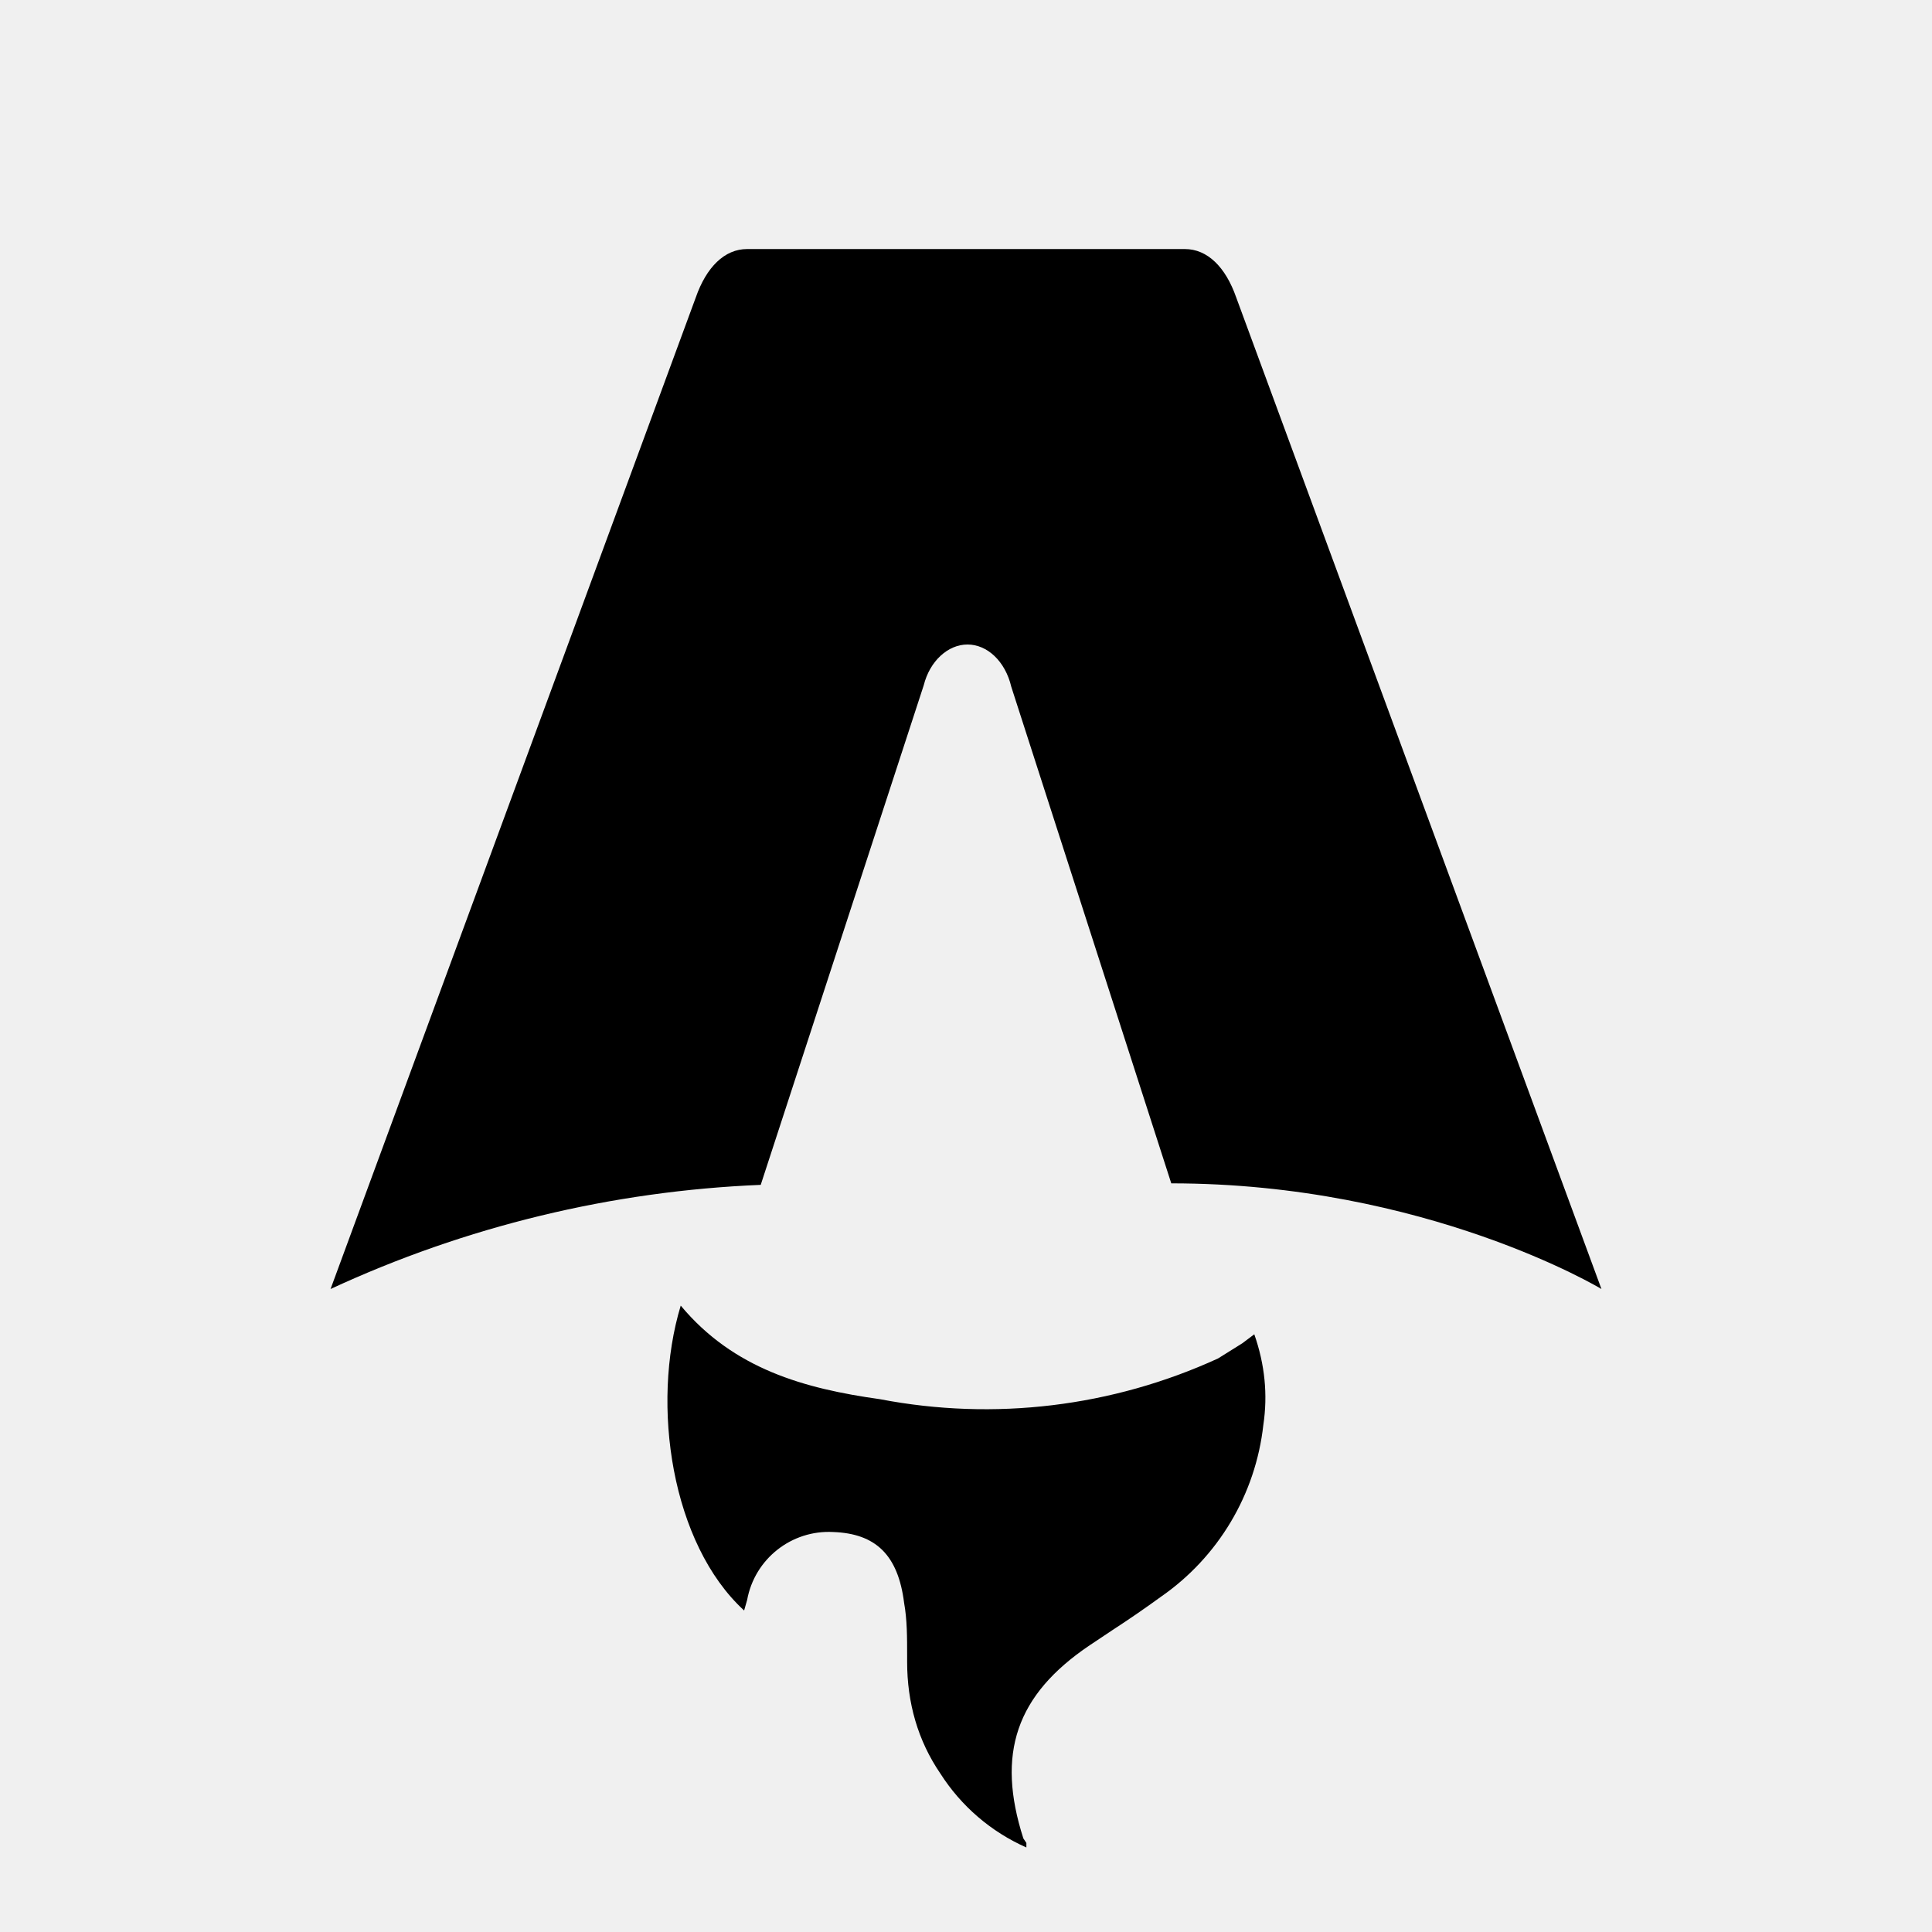
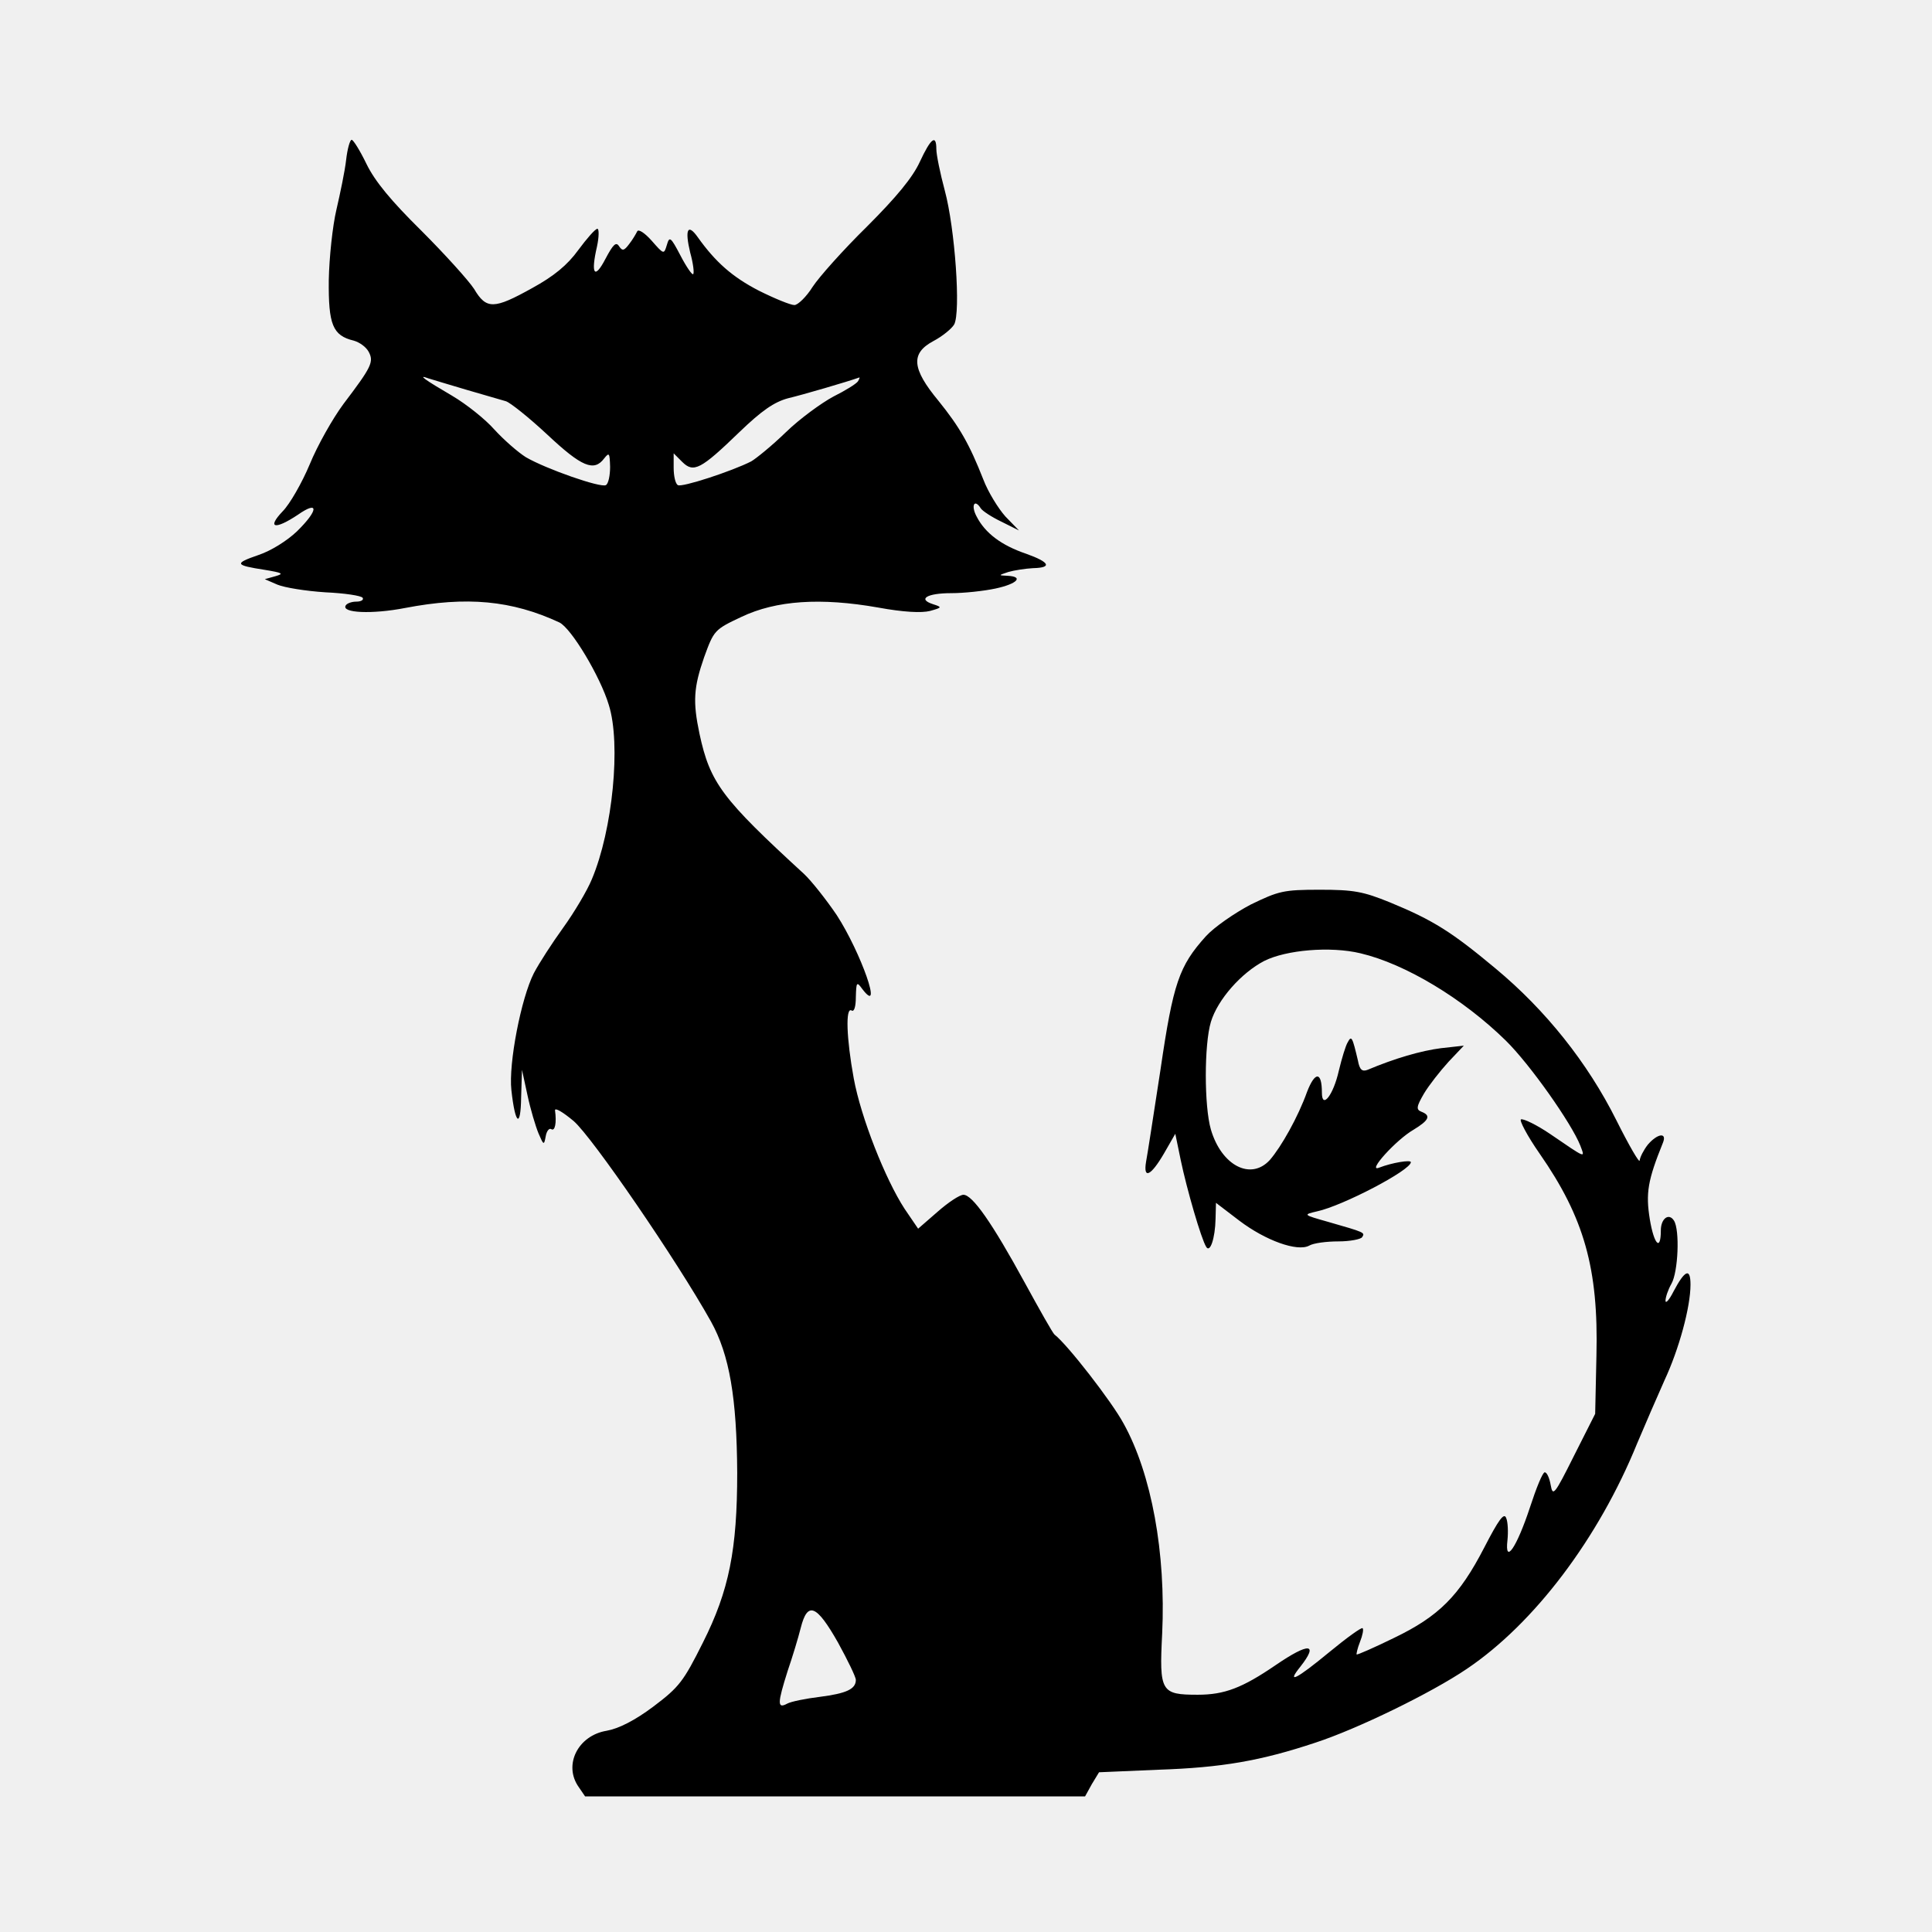
- <svg xmlns="http://www.w3.org/2000/svg" fill="none" viewBox="0 0 128 128">
-   <path d="M50.4 78.5a75.1 75.1 0 0 0-28.5 6.9l24.2-65.7c.7-2 1.9-3.2 3.4-3.2h29c1.5 0 2.7 1.2 3.4 3.2l24.2 65.7s-11.6-7-28.5-7L67 45.5c-.4-1.7-1.6-2.8-2.9-2.8-1.3 0-2.5 1.1-2.9 2.7L50.4 78.5Zm-1.1 28.2Zm-4.2-20.2c-2 6.6-.6 15.8 4.2 20.2a17.5 17.5 0 0 1 .2-.7 5.5 5.5 0 0 1 5.7-4.5c2.8.1 4.3 1.5 4.7 4.7.2 1.1.2 2.3.2 3.5v.4c0 2.7.7 5.2 2.2 7.4a13 13 0 0 0 5.7 4.9v-.3l-.2-.3c-1.8-5.6-.5-9.5 4.4-12.8l1.5-1a73 73 0 0 0 3.2-2.2 16 16 0 0 0 6.8-11.4c.3-2 .1-4-.6-6l-.8.6-1.6 1a37 37 0 0 1-22.4 2.7c-5-.7-9.7-2-13.2-6.2Z" />
+ <svg xmlns="http://www.w3.org/2000/svg" version="1.0" width="24" height="24" viewBox="0 0 456 456" preserveAspectRatio="xMidYMid meet">
+   <g transform="translate(0,456) scale(0.1,-0.1)" fill="#896F9A" stroke="none">
+     <path d="M817 4183 c-3 -27 -14 -79 -23 -118 -9 -38 -17 -113 -18 -166 -1 -105 9 -131 59 -143 14 -4 29 -15 35 -26 13 -24 7 -36 -59 -123 -26 -35 -62 -99 -80 -143 -18 -43 -47 -94 -64 -111 -38 -40 -18 -44 36 -8 50 35 49 11 -2 -39 -23 -22 -61 -46 -91 -56 -58 -20 -56 -24 15 -35 42 -7 46 -9 25 -15 l-25 -7 30 -13 c17 -7 67 -15 113 -18 45 -2 85 -8 88 -13 3 -5 -4 -9 -15 -9 -11 0 -22 -4 -25 -9 -11 -18 63 -21 140 -6 146 28 252 18 364 -34 28 -13 97 -128 117 -195 29 -92 9 -295 -40 -411 -11 -27 -42 -79 -68 -115 -26 -36 -57 -84 -69 -107 -30 -59 -60 -213 -53 -276 9 -82 22 -91 23 -17 l2 65 13 -60 c7 -33 19 -73 26 -90 12 -28 13 -29 17 -7 2 12 8 20 13 17 9 -6 13 15 9 44 -1 8 19 -4 44 -25 44 -38 243 -328 324 -473 44 -79 61 -181 62 -357 0 -181 -19 -278 -81 -401 -46 -92 -56 -105 -117 -151 -44 -33 -82 -52 -110 -57 -68 -11 -103 -81 -66 -133 l15 -22 590 0 590 0 16 29 17 28 140 6 c150 5 242 21 371 64 98 32 273 117 357 174 159 107 311 308 402 532 19 45 48 112 65 150 34 73 61 172 61 225 0 40 -13 35 -40 -16 -10 -20 -19 -30 -19 -22 0 8 6 26 14 40 16 28 20 127 6 149 -12 19 -31 5 -31 -23 0 -50 -16 -34 -26 26 -10 62 -5 92 31 181 10 25 -13 22 -36 -5 -10 -13 -18 -29 -19 -37 0 -8 -25 35 -55 95 -68 136 -167 260 -285 358 -103 86 -147 114 -249 156 -64 26 -86 30 -166 30 -86 0 -97 -3 -163 -35 -38 -20 -86 -53 -106 -75 -63 -70 -77 -110 -107 -315 -16 -104 -31 -202 -34 -217 -7 -42 11 -34 42 19 l27 47 13 -63 c14 -67 48 -185 60 -204 9 -15 21 20 22 66 l1 38 55 -42 c62 -47 137 -74 165 -59 10 6 41 10 69 10 27 0 53 5 56 10 7 11 7 11 -80 36 -60 17 -60 17 -26 25 60 13 221 97 221 116 0 6 -44 -1 -75 -13 -30 -12 40 66 82 90 36 22 41 33 18 42 -13 5 -12 12 6 43 12 20 38 53 58 75 l36 38 -54 -6 c-47 -6 -109 -24 -173 -51 -13 -5 -19 0 -23 22 -13 55 -15 60 -24 43 -5 -8 -14 -38 -21 -67 -13 -58 -40 -92 -40 -52 0 50 -16 51 -35 2 -21 -59 -61 -130 -88 -161 -45 -49 -114 -13 -139 72 -16 55 -16 201 0 254 16 53 72 116 126 144 52 26 156 35 227 18 106 -25 242 -107 343 -206 57 -56 155 -195 176 -248 11 -30 16 -32 -72 28 -31 21 -62 36 -68 34 -5 -1 14 -38 44 -81 105 -151 139 -271 134 -476 l-3 -138 -50 -99 c-46 -92 -50 -97 -55 -69 -3 17 -9 30 -14 30 -5 0 -20 -37 -35 -83 -31 -94 -60 -137 -53 -77 2 19 1 43 -3 52 -5 14 -18 -4 -52 -70 -59 -114 -107 -162 -213 -213 -47 -23 -86 -40 -88 -39 -1 1 2 15 8 30 6 15 9 30 6 32 -2 3 -38 -23 -78 -56 -80 -66 -102 -76 -69 -35 44 56 21 58 -58 4 -79 -54 -121 -70 -184 -70 -87 0 -91 7 -84 144 9 190 -25 377 -91 496 -28 52 -133 187 -163 210 -4 3 -35 58 -70 122 -78 143 -124 208 -145 208 -9 0 -36 -18 -61 -40 l-46 -40 -32 47 c-45 69 -103 215 -120 308 -17 93 -20 169 -5 160 6 -4 10 9 10 32 1 35 2 37 15 19 51 -67 -3 86 -60 174 -25 37 -60 81 -77 97 -194 178 -222 215 -247 331 -16 76 -14 109 11 181 23 63 24 65 88 95 82 39 187 46 323 22 60 -11 102 -13 122 -8 29 8 29 9 7 16 -37 12 -14 26 43 26 30 0 77 5 105 11 51 11 67 28 28 30 -22 1 -22 1 2 9 14 4 40 8 58 9 46 1 40 14 -16 34 -59 20 -97 49 -117 88 -14 26 -5 43 10 19 4 -6 25 -20 48 -31 l42 -21 -32 33 c-17 19 -41 58 -52 87 -33 84 -56 124 -106 186 -63 76 -66 112 -12 141 21 11 43 29 49 39 16 29 2 227 -22 316 -11 41 -20 85 -20 98 0 36 -13 26 -39 -30 -17 -37 -55 -83 -125 -153 -56 -55 -113 -119 -128 -142 -15 -24 -35 -43 -43 -43 -9 0 -46 15 -84 34 -62 32 -102 67 -144 126 -24 34 -31 18 -18 -36 7 -25 10 -49 7 -51 -2 -3 -16 17 -30 44 -23 44 -26 46 -32 25 -7 -23 -7 -23 -36 10 -16 18 -31 28 -34 22 -3 -6 -11 -20 -19 -30 -12 -16 -16 -17 -24 -5 -7 11 -14 4 -32 -30 -26 -50 -35 -36 -20 29 5 23 5 42 1 42 -5 0 -25 -23 -45 -50 -26 -36 -58 -62 -109 -90 -90 -50 -108 -51 -137 -2 -13 20 -69 82 -124 137 -72 71 -110 117 -130 158 -15 31 -31 57 -35 57 -4 0 -10 -21 -13 -47z m284 -543 c41 -12 83 -24 93 -27 10 -3 54 -38 98 -79 81 -76 110 -88 134 -56 12 15 13 13 14 -20 0 -20 -4 -40 -10 -43 -12 -7 -141 38 -189 66 -19 12 -52 41 -74 65 -21 24 -66 60 -100 80 -65 38 -83 51 -56 41 9 -3 50 -15 90 -27z m924 20 c-4 -6 -30 -22 -58 -36 -28 -15 -79 -52 -112 -84 -33 -32 -70 -62 -82 -69 -45 -23 -164 -62 -173 -56 -6 3 -10 22 -10 41 l0 34 20 -20 c27 -27 44 -18 135 70 53 51 82 71 115 80 34 8 140 39 168 49 2 1 0 -4 -3 -9z m-47 -2977 c23 -42 42 -81 42 -88 0 -22 -23 -32 -85 -40 -33 -4 -68 -11 -77 -16 -24 -13 -23 1 1 77 11 32 25 78 31 102 16 63 37 55 88 -35z" />
+   </g>
  <style>
        path { fill: #000; }
        @media (prefers-color-scheme: dark) {
            path { fill: #FFF; }
        }
    </style>
</svg>
